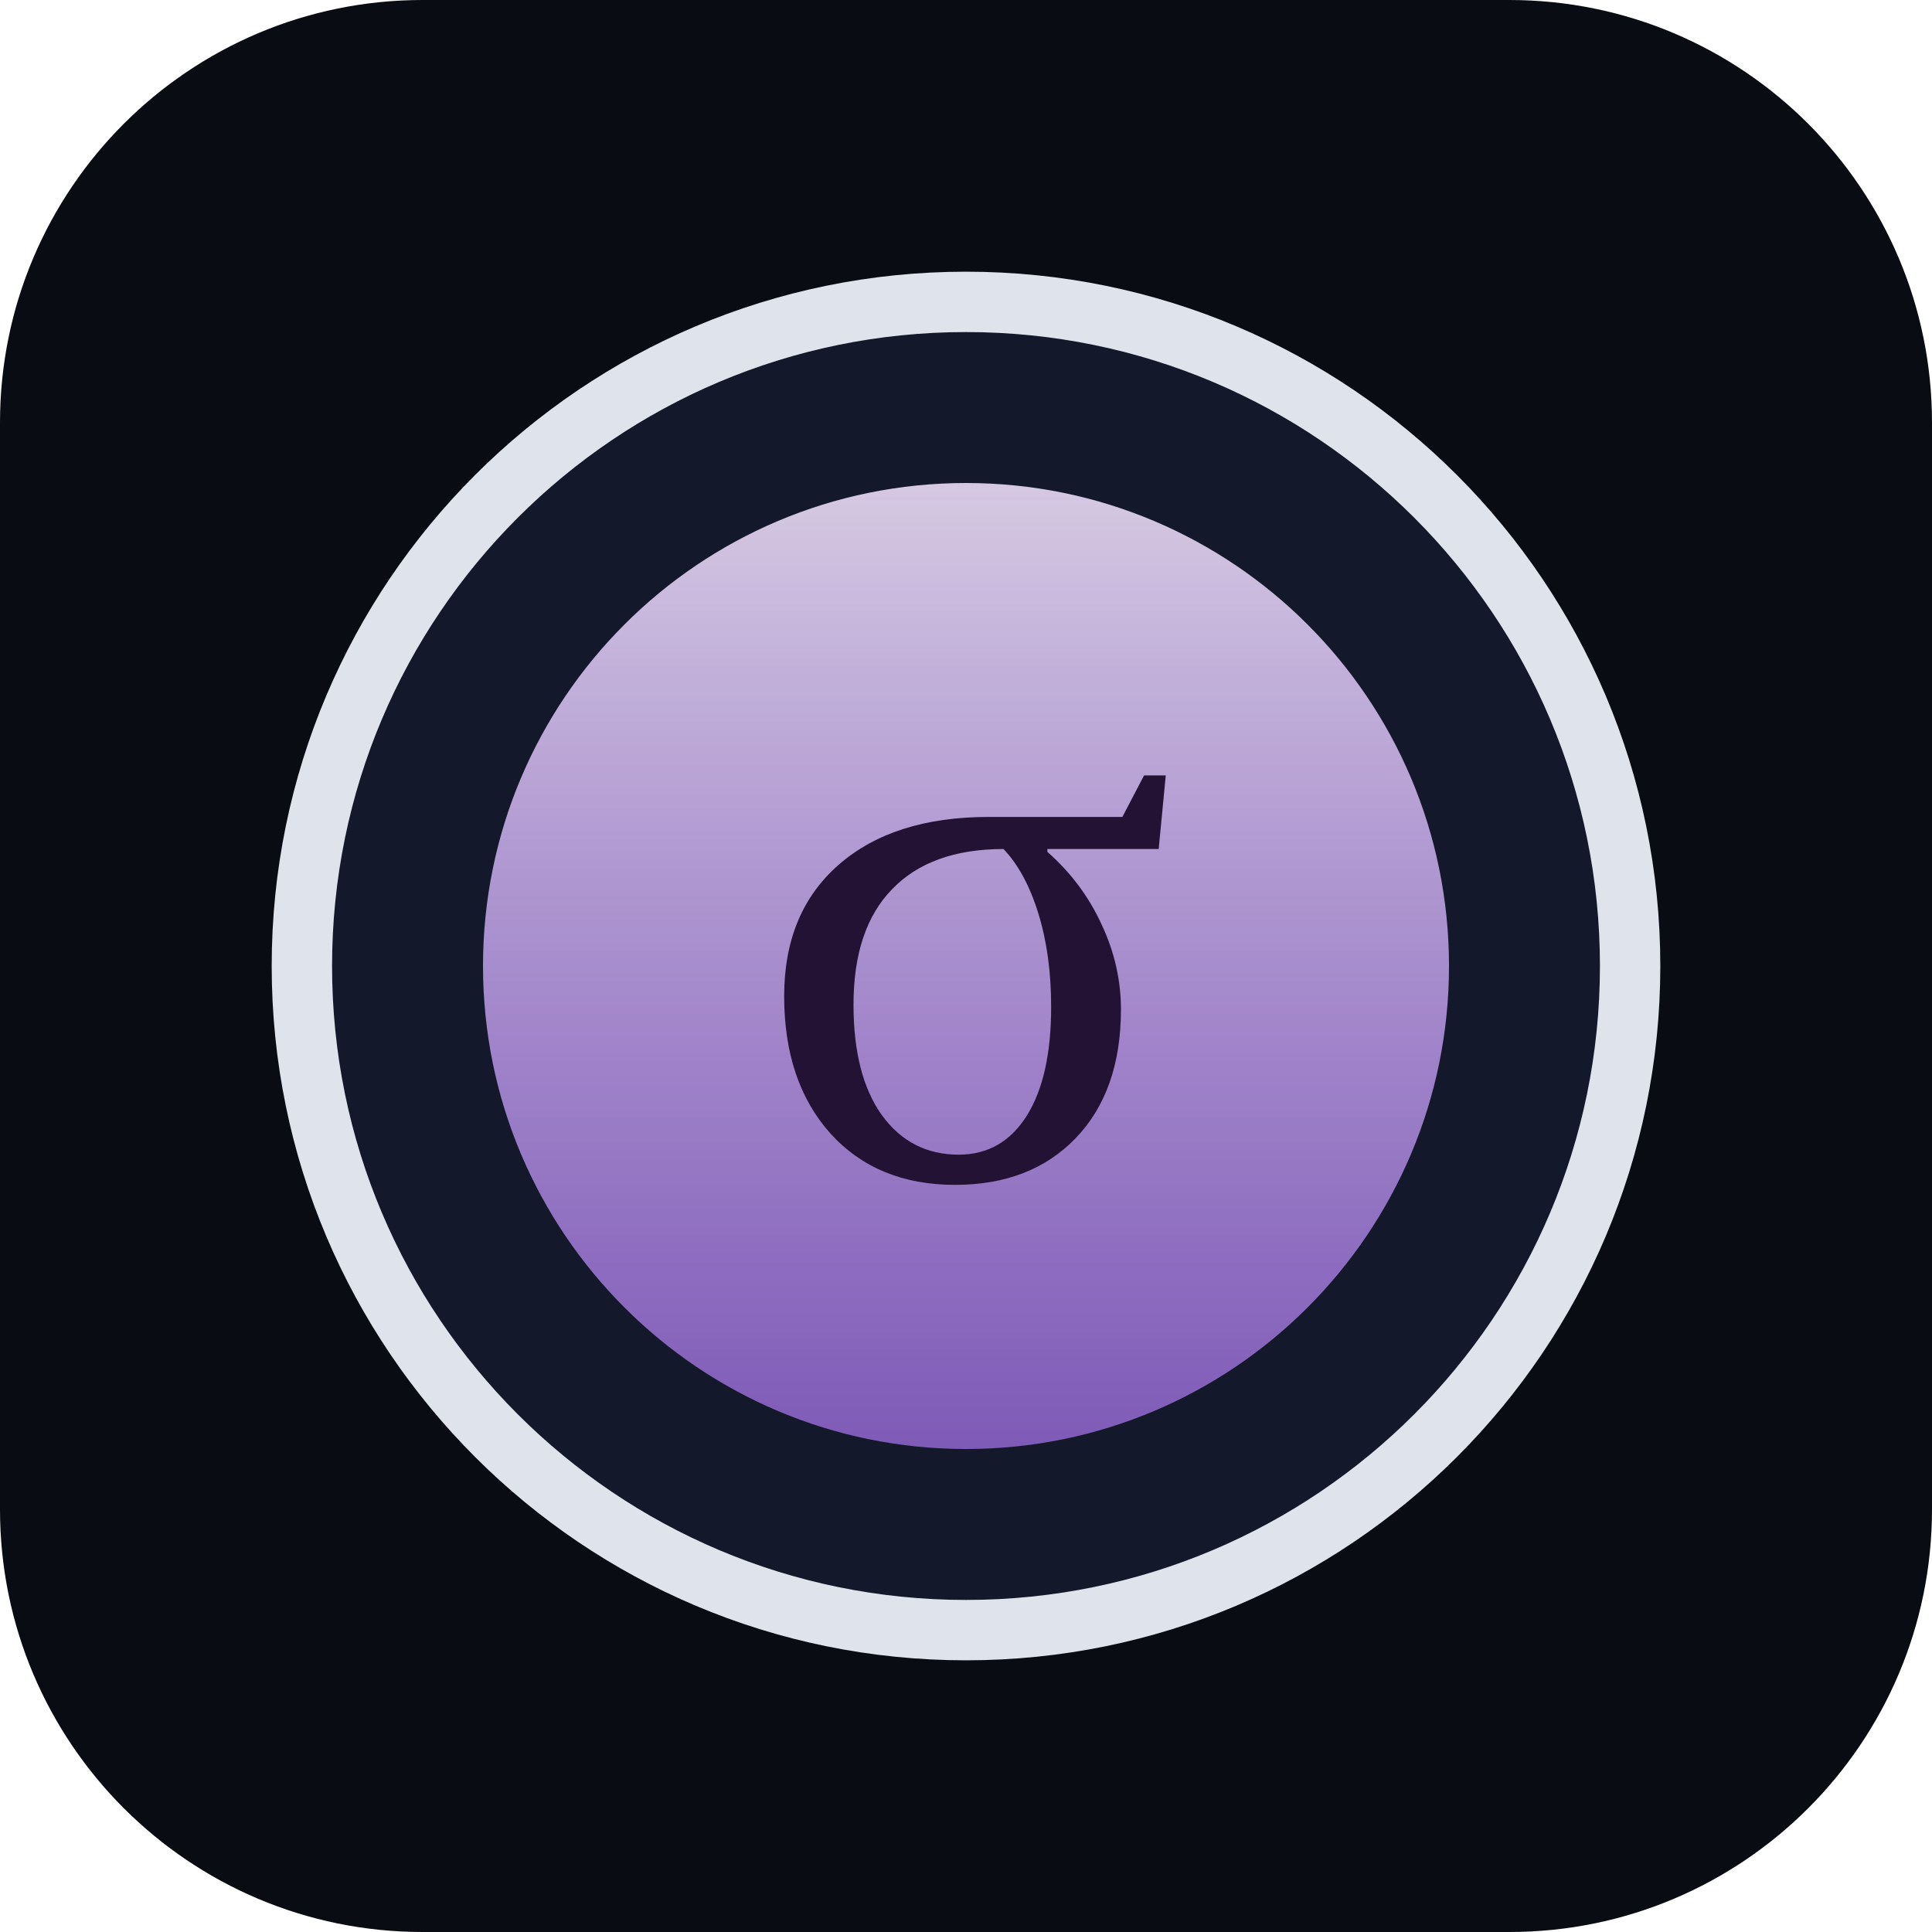
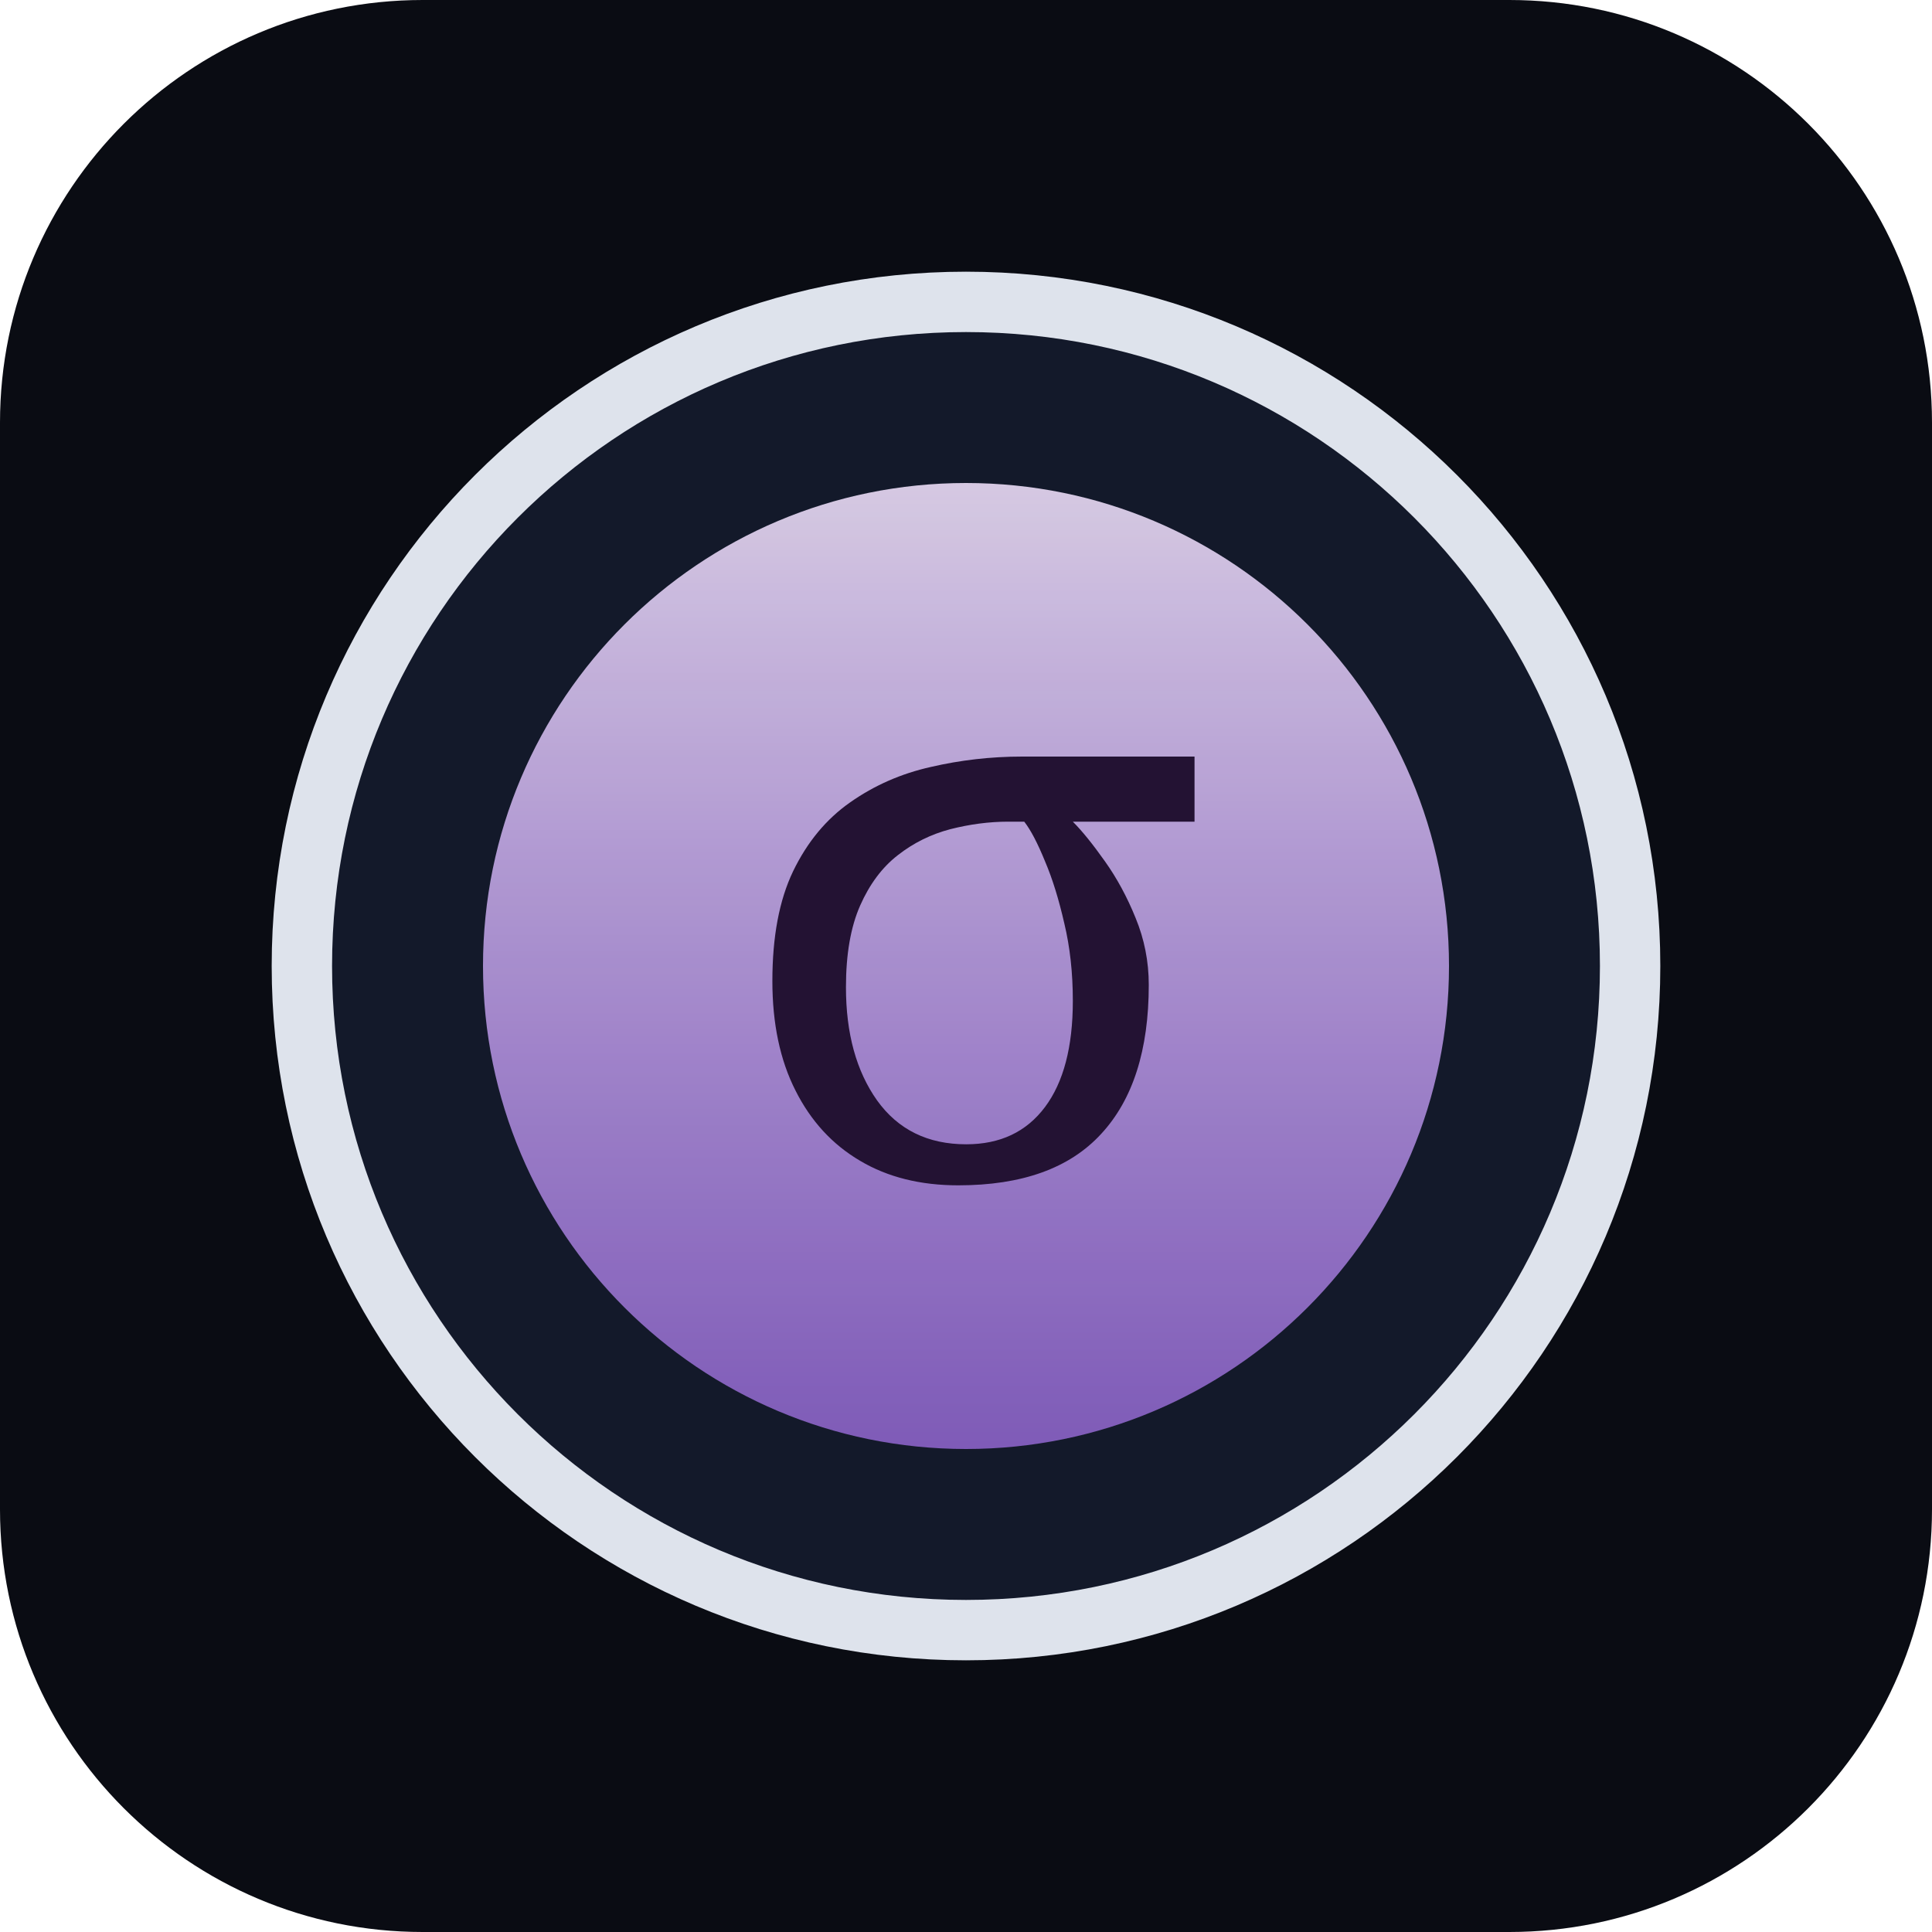
<svg xmlns="http://www.w3.org/2000/svg" viewBox="0 0 64 64">
  <defs>
    <linearGradient id="sigmaAura" x1="0%" y1="0%" x2="0%" y2="100%">
      <stop offset="0%" stop-color="#f4e5ff" stop-opacity="0.94" />
      <stop offset="100%" stop-color="#b57cff" stop-opacity="0.72" />
    </linearGradient>
  </defs>
  <rect width="64" height="64" rx="14" fill="#0a0c13" />
  <circle cx="32" cy="32" r="22" fill="#141a2d" stroke="#f0f5ff" stroke-width="2" opacity="0.92" />
  <circle cx="32" cy="32" r="16" fill="url(#sigmaAura)" opacity="0.92" />
-   <text x="32" y="39" font-family="'Cormorant Garamond', 'Times New Roman', serif" font-size="26" text-anchor="middle" fill="#231233">σ</text>
+   <text x="32" y="39" font-family="'Cormorant Garamond', serif" font-size="26" text-anchor="middle" fill="#231233">σ</text>
</svg>
